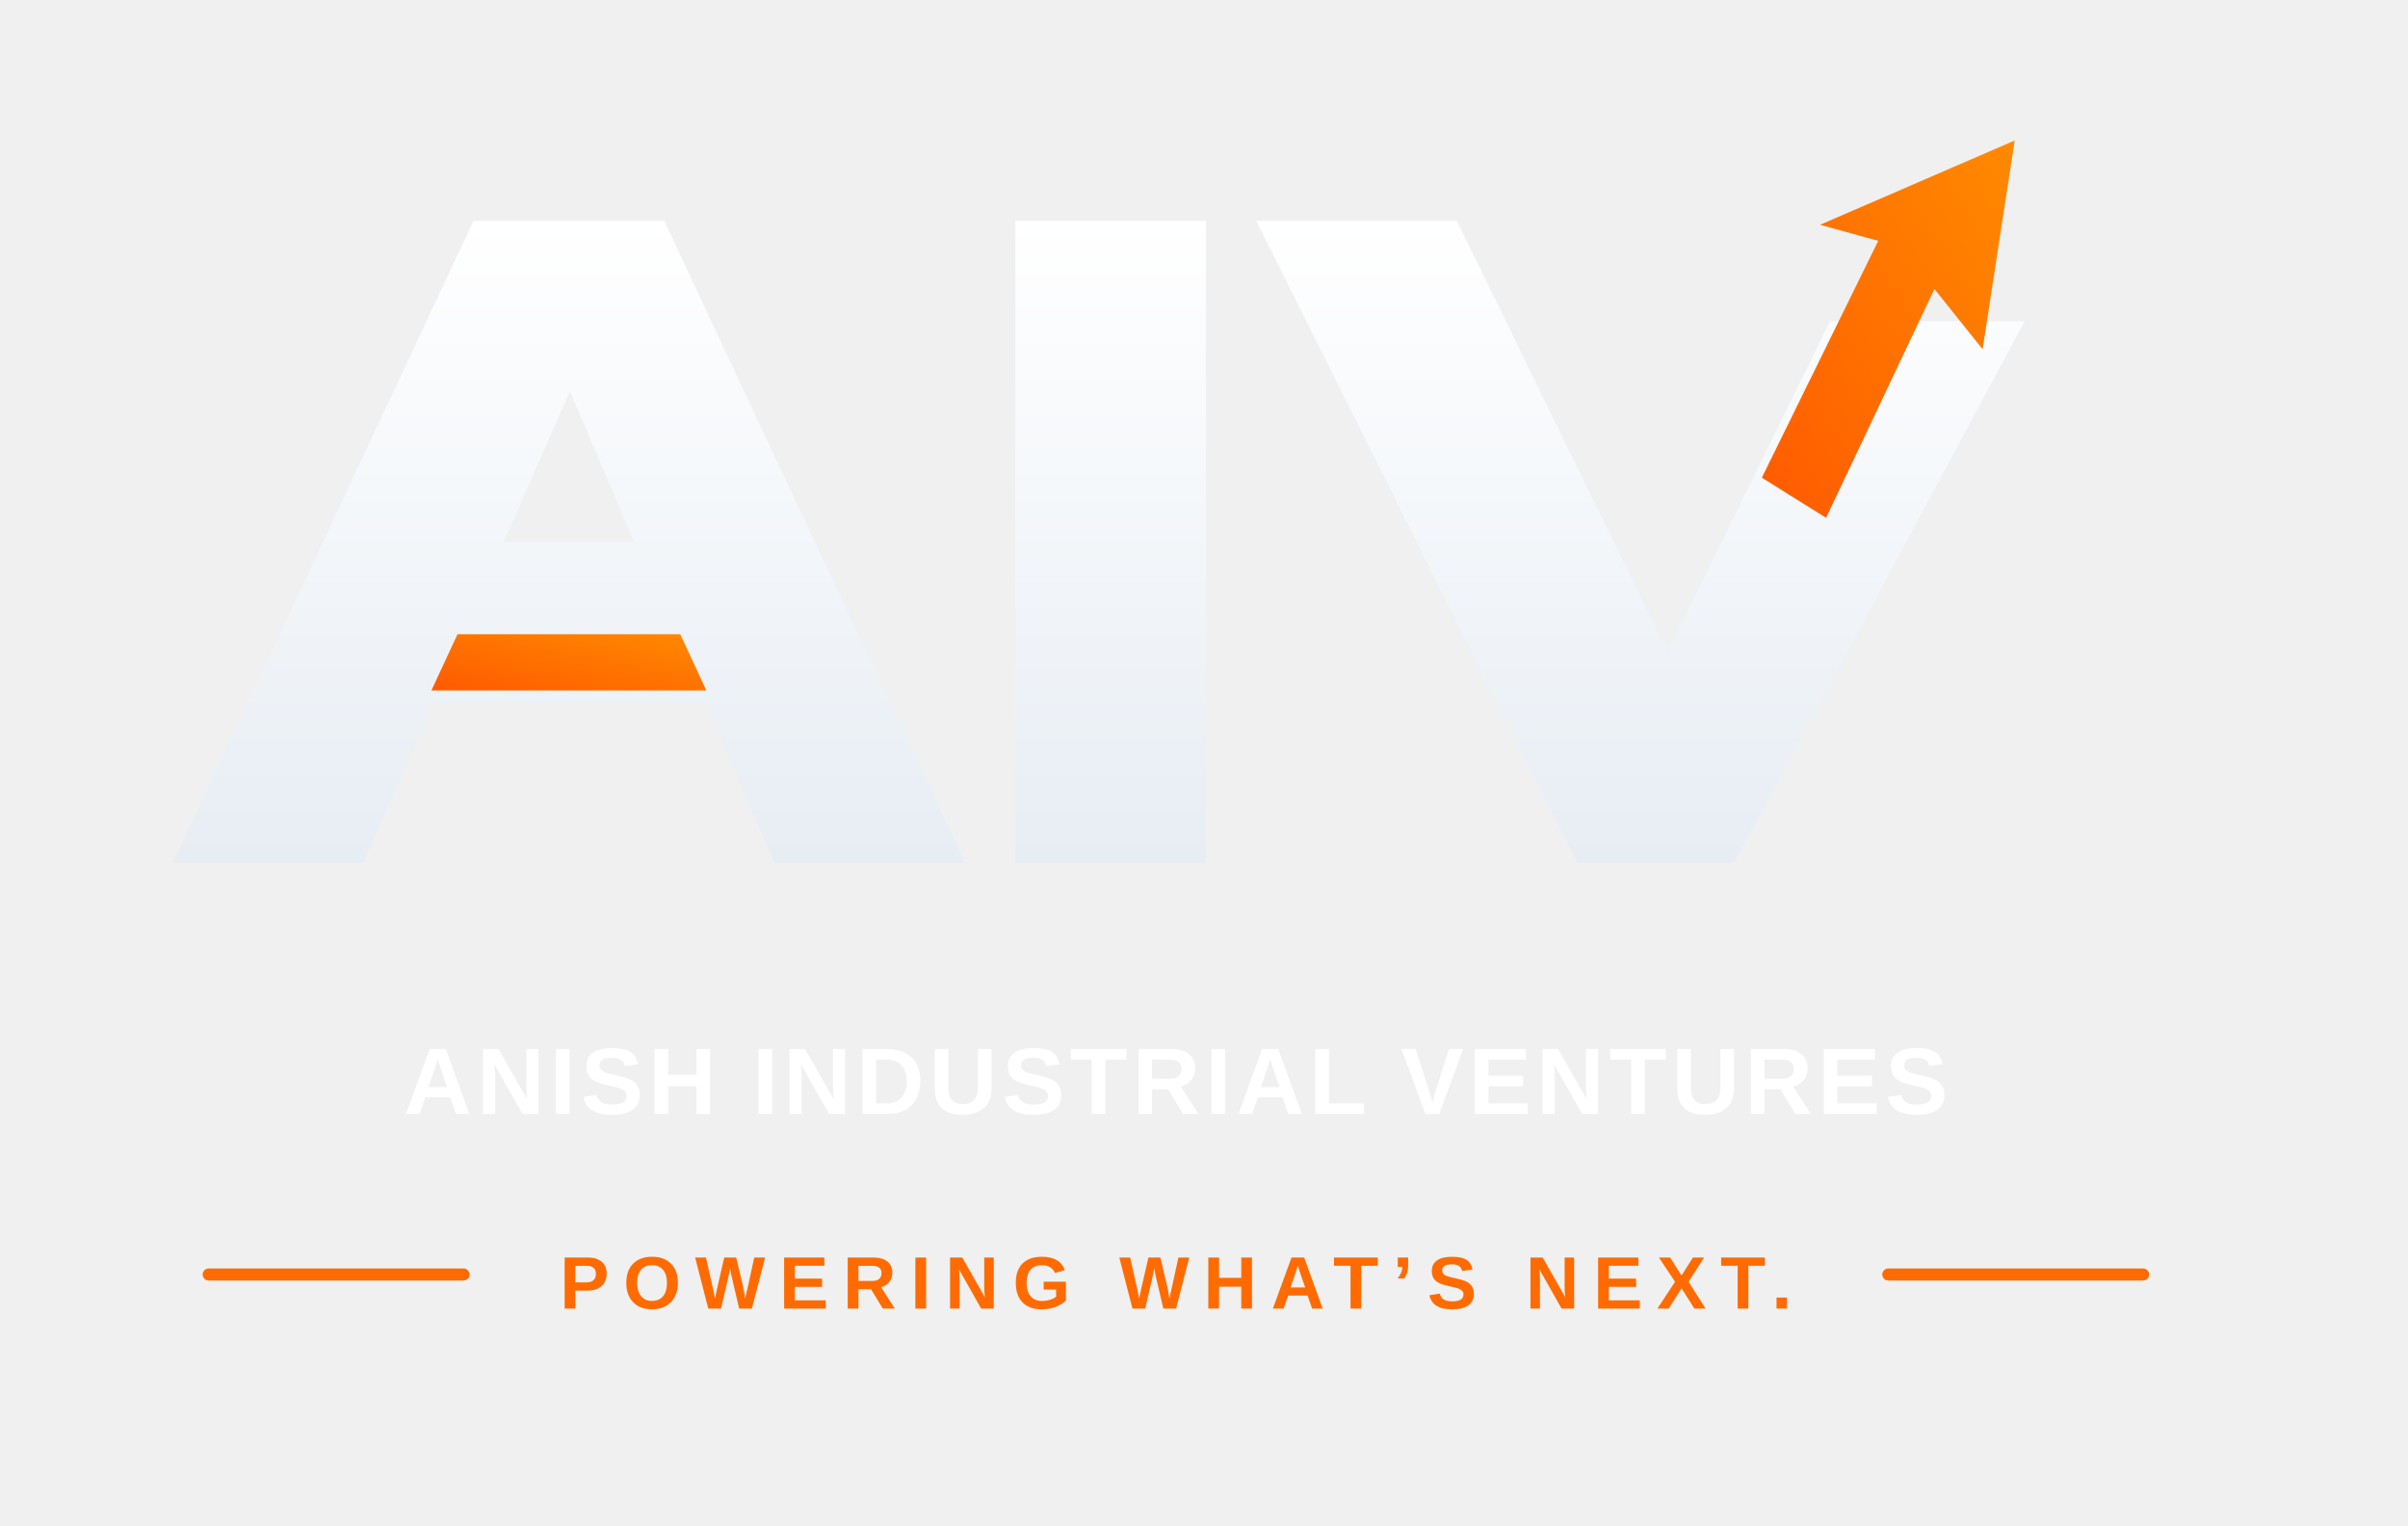
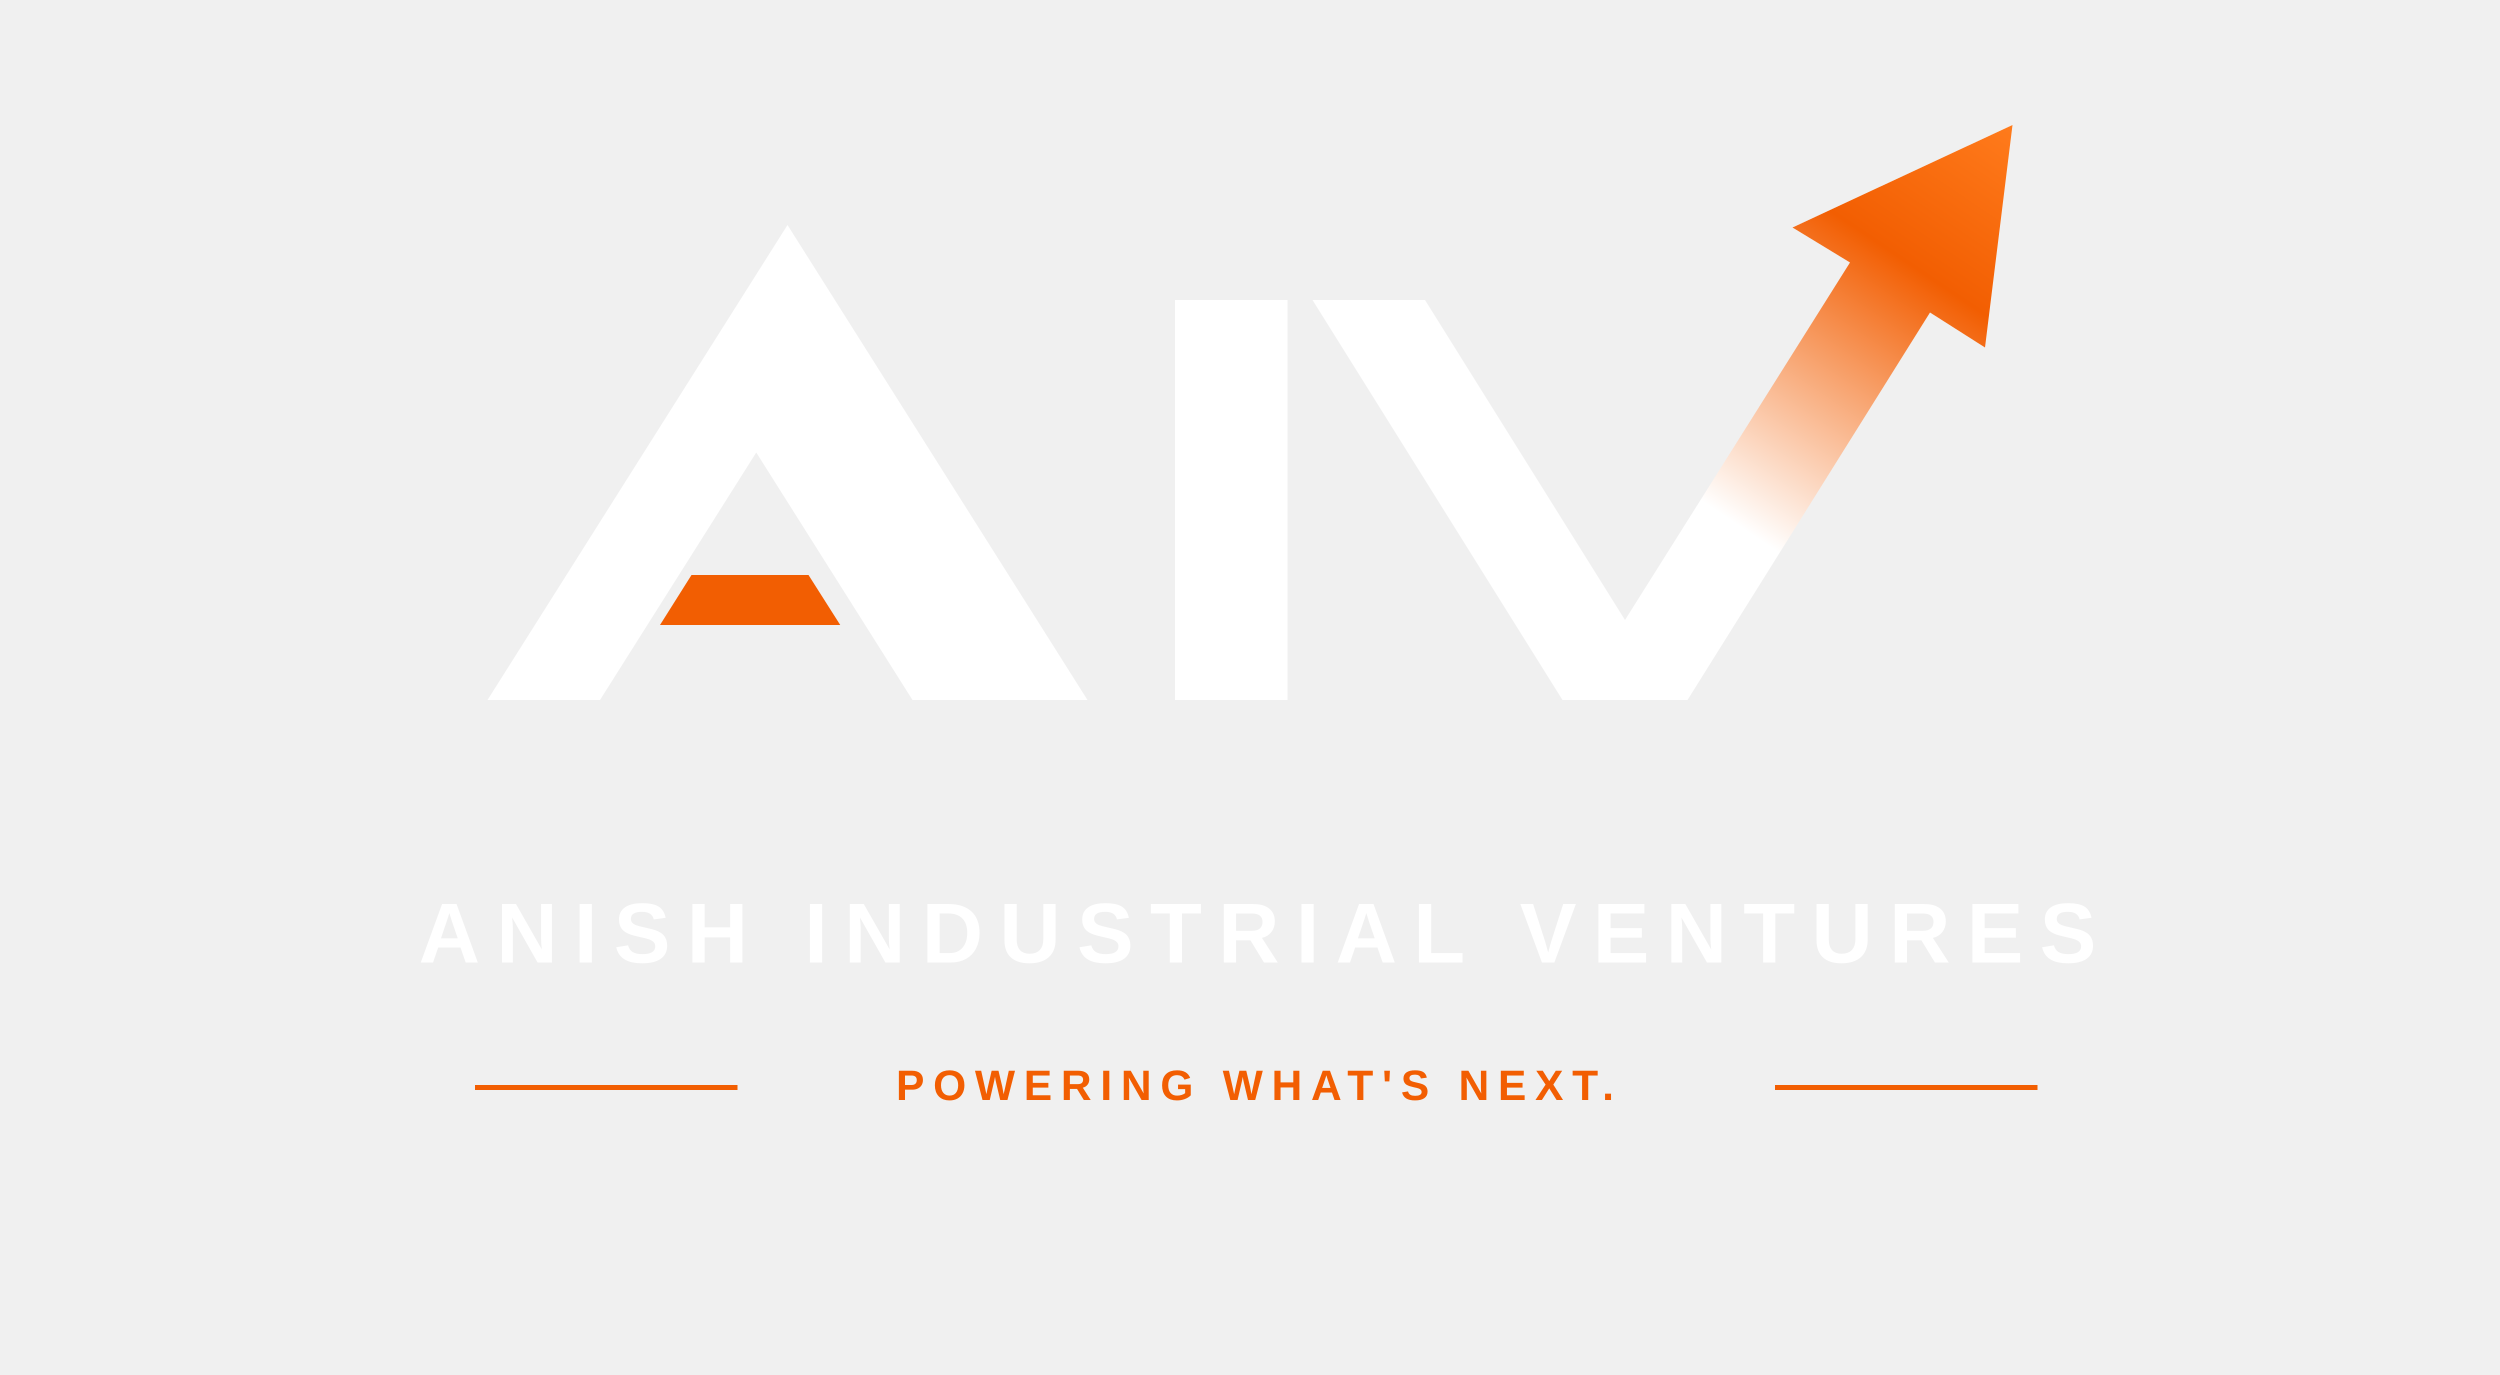
- <svg xmlns="http://www.w3.org/2000/svg" viewBox="0 0 1200 760" role="img" aria-labelledby="title desc">
+ <svg xmlns="http://www.w3.org/2000/svg" viewBox="0 0 1000 550" width="1000" height="550">
  <defs>
-     <linearGradient id="whiteMetal" x1="0" y1="0" x2="0" y2="1">
-       <stop offset="0%" stop-color="#FFFFFF" />
-       <stop offset="100%" stop-color="#E7EDF4" />
+     <linearGradient id="vGrad" x1="615" y1="260" x2="770" y2="30" gradientUnits="userSpaceOnUse">
+       <stop offset="0%" stop-color="#ffffff" />
+       <stop offset="30%" stop-color="#ffffff" />
+       <stop offset="75%" stop-color="#f25e02" />
+       <stop offset="100%" stop-color="#ff7b1c" />
    </linearGradient>
-     <linearGradient id="orangeArrow" x1="0" y1="1" x2="1" y2="0">
-       <stop offset="0%" stop-color="#FF5A00" />
-       <stop offset="100%" stop-color="#FF8A00" />
-     </linearGradient>
+     <style>
+       .subtext {
+         font-family: 'Montserrat', 'Proxima Nova', 'Helvetica Neue', Arial, sans-serif;
+         font-weight: 700;
+         font-size: 34px;
+         fill: #ffffff;
+         letter-spacing: 6.5px;
+       }
+       .tagline {
+         font-family: 'Montserrat', 'Proxima Nova', 'Helvetica Neue', Arial, sans-serif;
+         font-weight: 600;
+         font-size: 17px;
+         fill: #f25e02;
+         letter-spacing: 3.5px;
+       }
+     </style>
  </defs>
-   <g transform="translate(86 70)">
-     <path fill="url(#whiteMetal)" d="M0 360 L150 40 H245 L395 360 H300 L265 280 H130 L95 360 Z              M165 200 H230 L198 125 Z" />
-     <path fill="url(#orangeArrow)" d="M142 246 H253 L266 274 H129 Z" />
-     <path fill="url(#whiteMetal)" d="M420 40 H515 V360 H420 Z" />
-     <path fill="url(#whiteMetal)" d="M540 40 H640 L745 255 L826 90 H923 L778 360 H700 Z" />
-     <path fill="url(#orangeArrow)" d="M792 168 L850 50 L821 42 L918 0 L902 104 L878 74 L824 188 Z" />
-     <text x="500" y="485" text-anchor="middle" fill="#FFFFFF" font-family="Arial, Helvetica, sans-serif" font-size="47" font-weight="700" letter-spacing="2.4">
-       ANISH INDUSTRIAL VENTURES
-     </text>
-     <line x1="18" y1="565" x2="145" y2="565" stroke="#FF6B00" stroke-width="6" stroke-linecap="round" />
-     <text x="500" y="582" text-anchor="middle" fill="#FF6B00" font-family="Arial, Helvetica, sans-serif" font-size="37" font-weight="700" letter-spacing="7">
-       POWERING WHAT’S NEXT.
-     </text>
-     <line x1="855" y1="565" x2="982" y2="565" stroke="#FF6B00" stroke-width="6" stroke-linecap="round" />
+   <g transform="translate(35, 20)">
+     <polygon points="160,260 280,70 400,260 330,260 267.5,161 205,260" fill="#ffffff" />
+     <polygon points="241.6,210 288.4,210 301.1,230 229.0,230" fill="#f25e02" />
+     <rect x="435" y="100" width="45" height="160" fill="#ffffff" />
+     <polygon points="625,260 590,260 490,100 535,100 615,228" fill="#ffffff" />
+     <path d="M 615 260               L 640 260               L 737 105               L 759 119               L 770 30               L 682 71               L 705 85               L 615 228 Z" fill="url(#vGrad)" />
+   </g>
+   <text x="503" y="385" text-anchor="middle" class="subtext">ANISH INDUSTRIAL VENTURES</text>
+   <g transform="translate(0, 440)">
+     <line x1="190" y1="-5" x2="295" y2="-5" stroke="#f25e02" stroke-width="2" />
+     <text x="502" y="0" text-anchor="middle" class="tagline">POWERING WHAT'S NEXT.</text>
+     <line x1="710" y1="-5" x2="815" y2="-5" stroke="#f25e02" stroke-width="2" />
  </g>
</svg>
